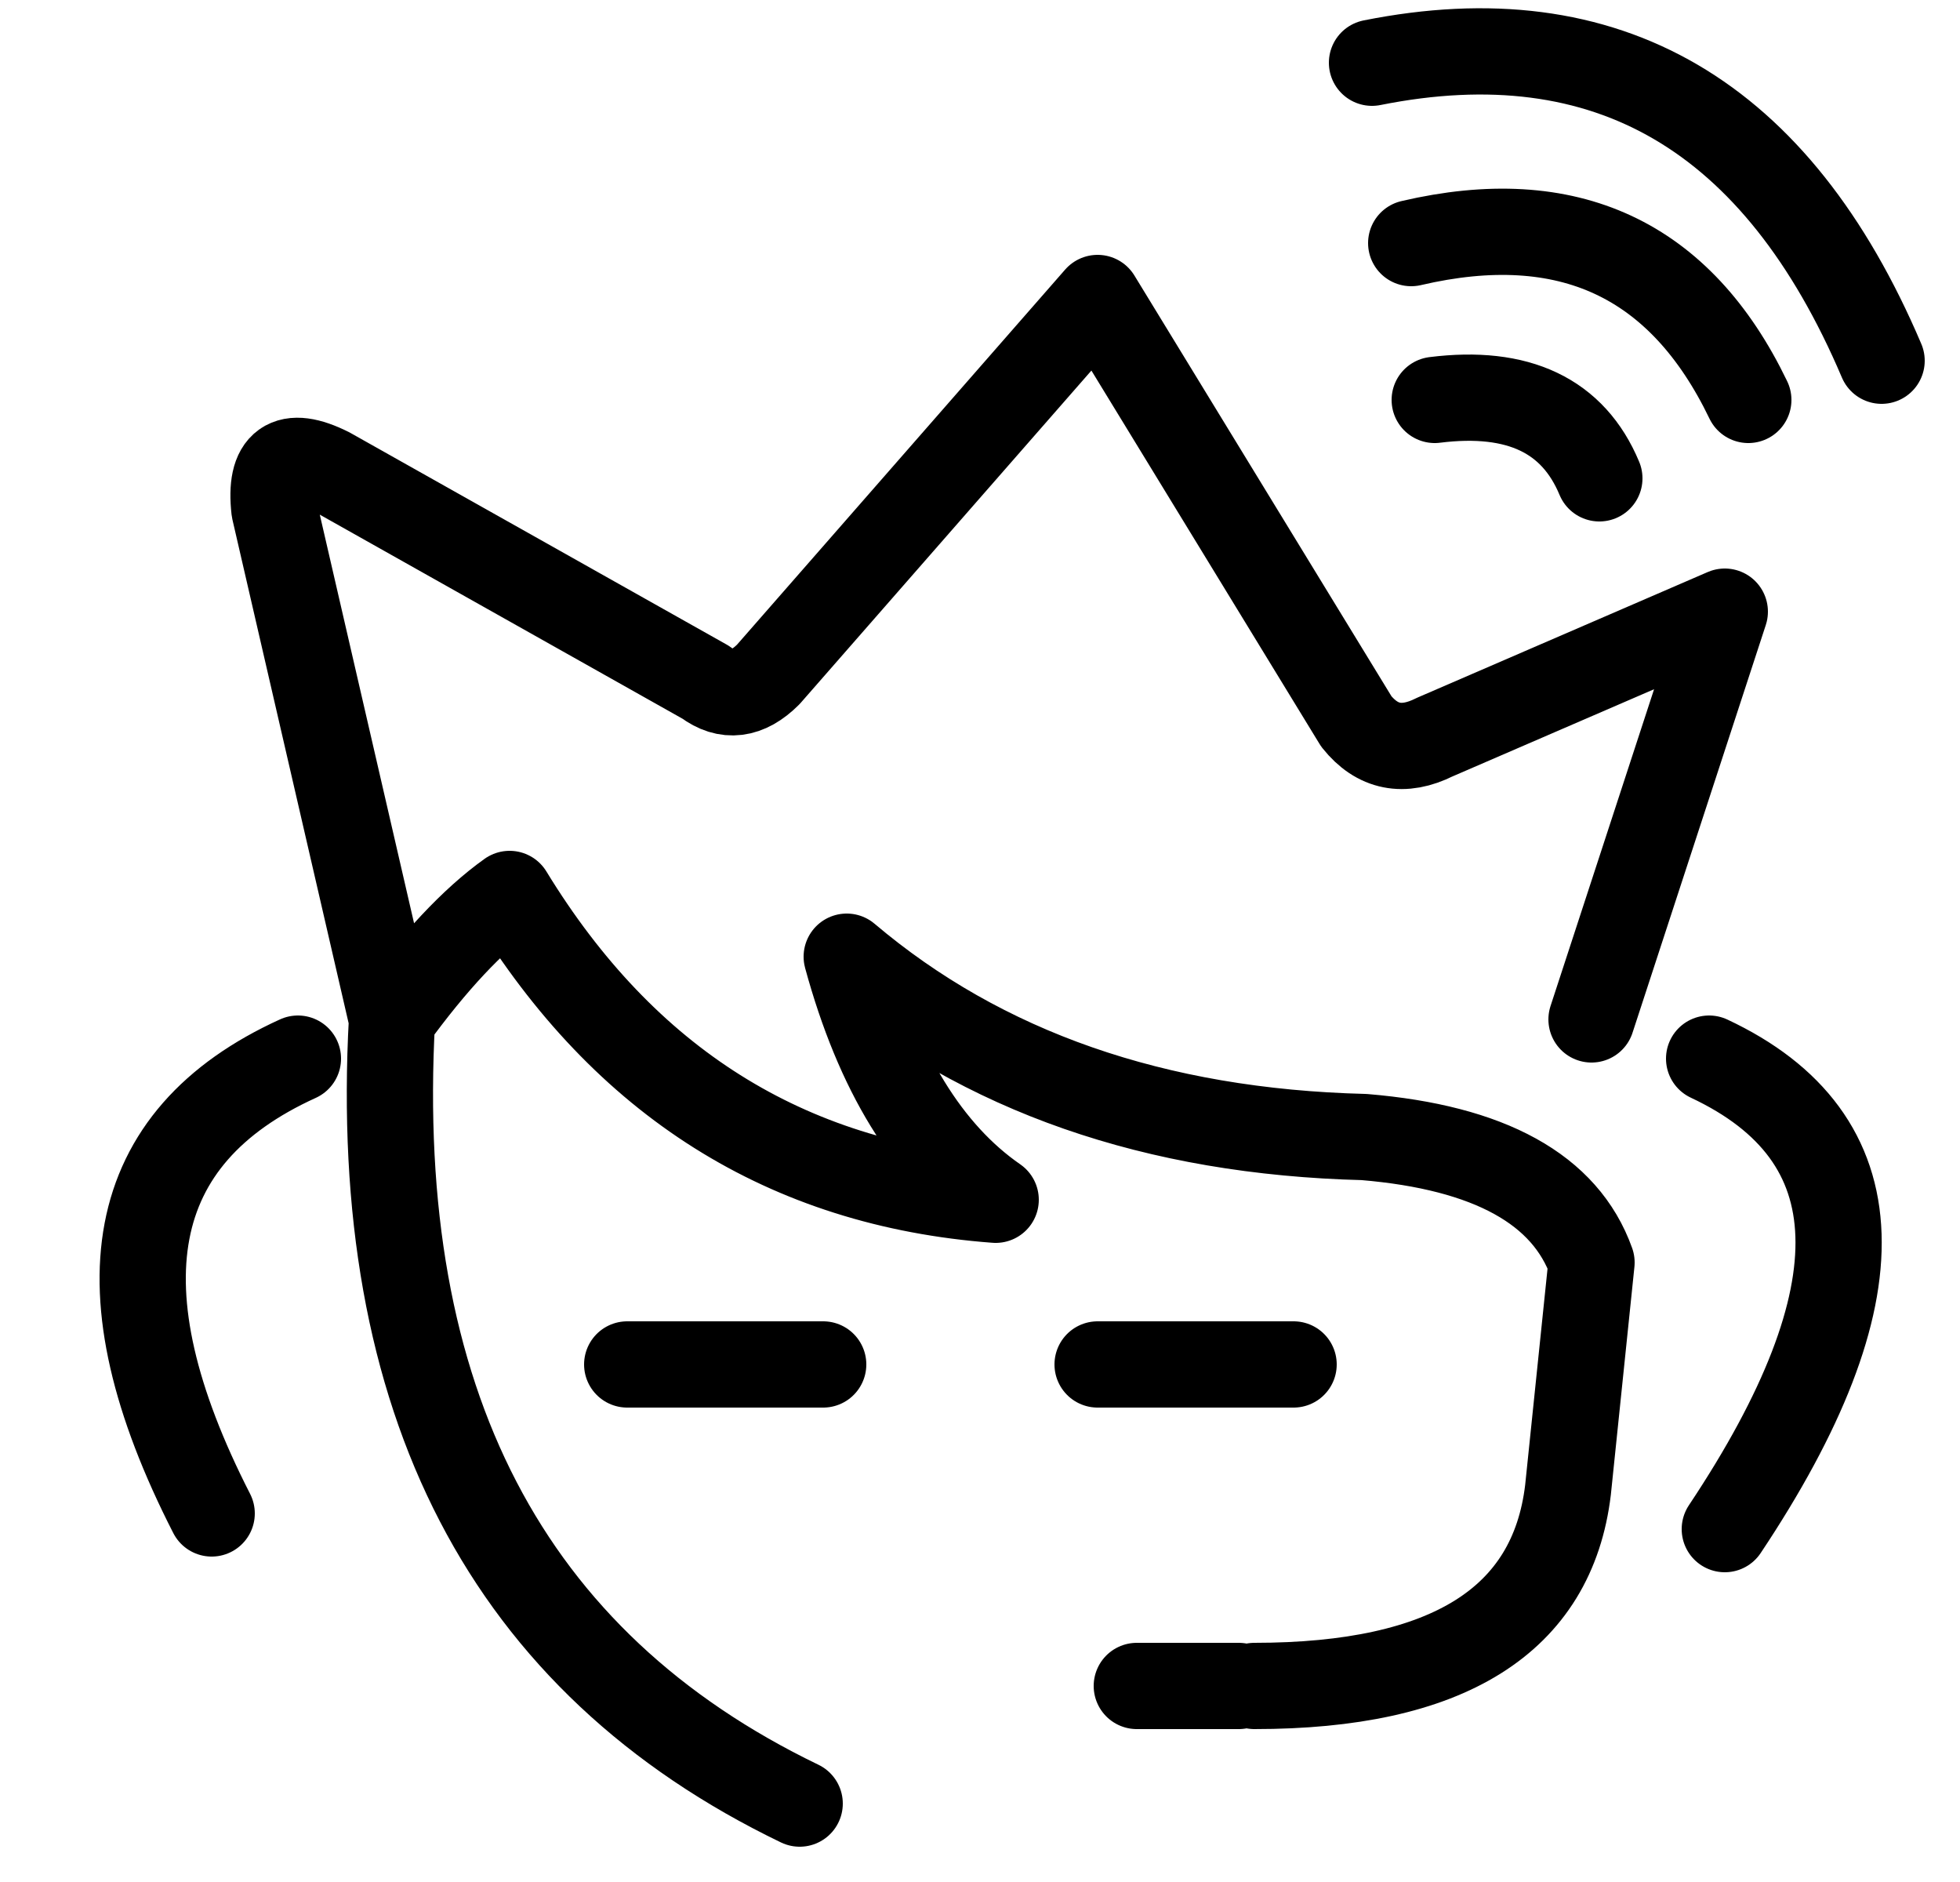
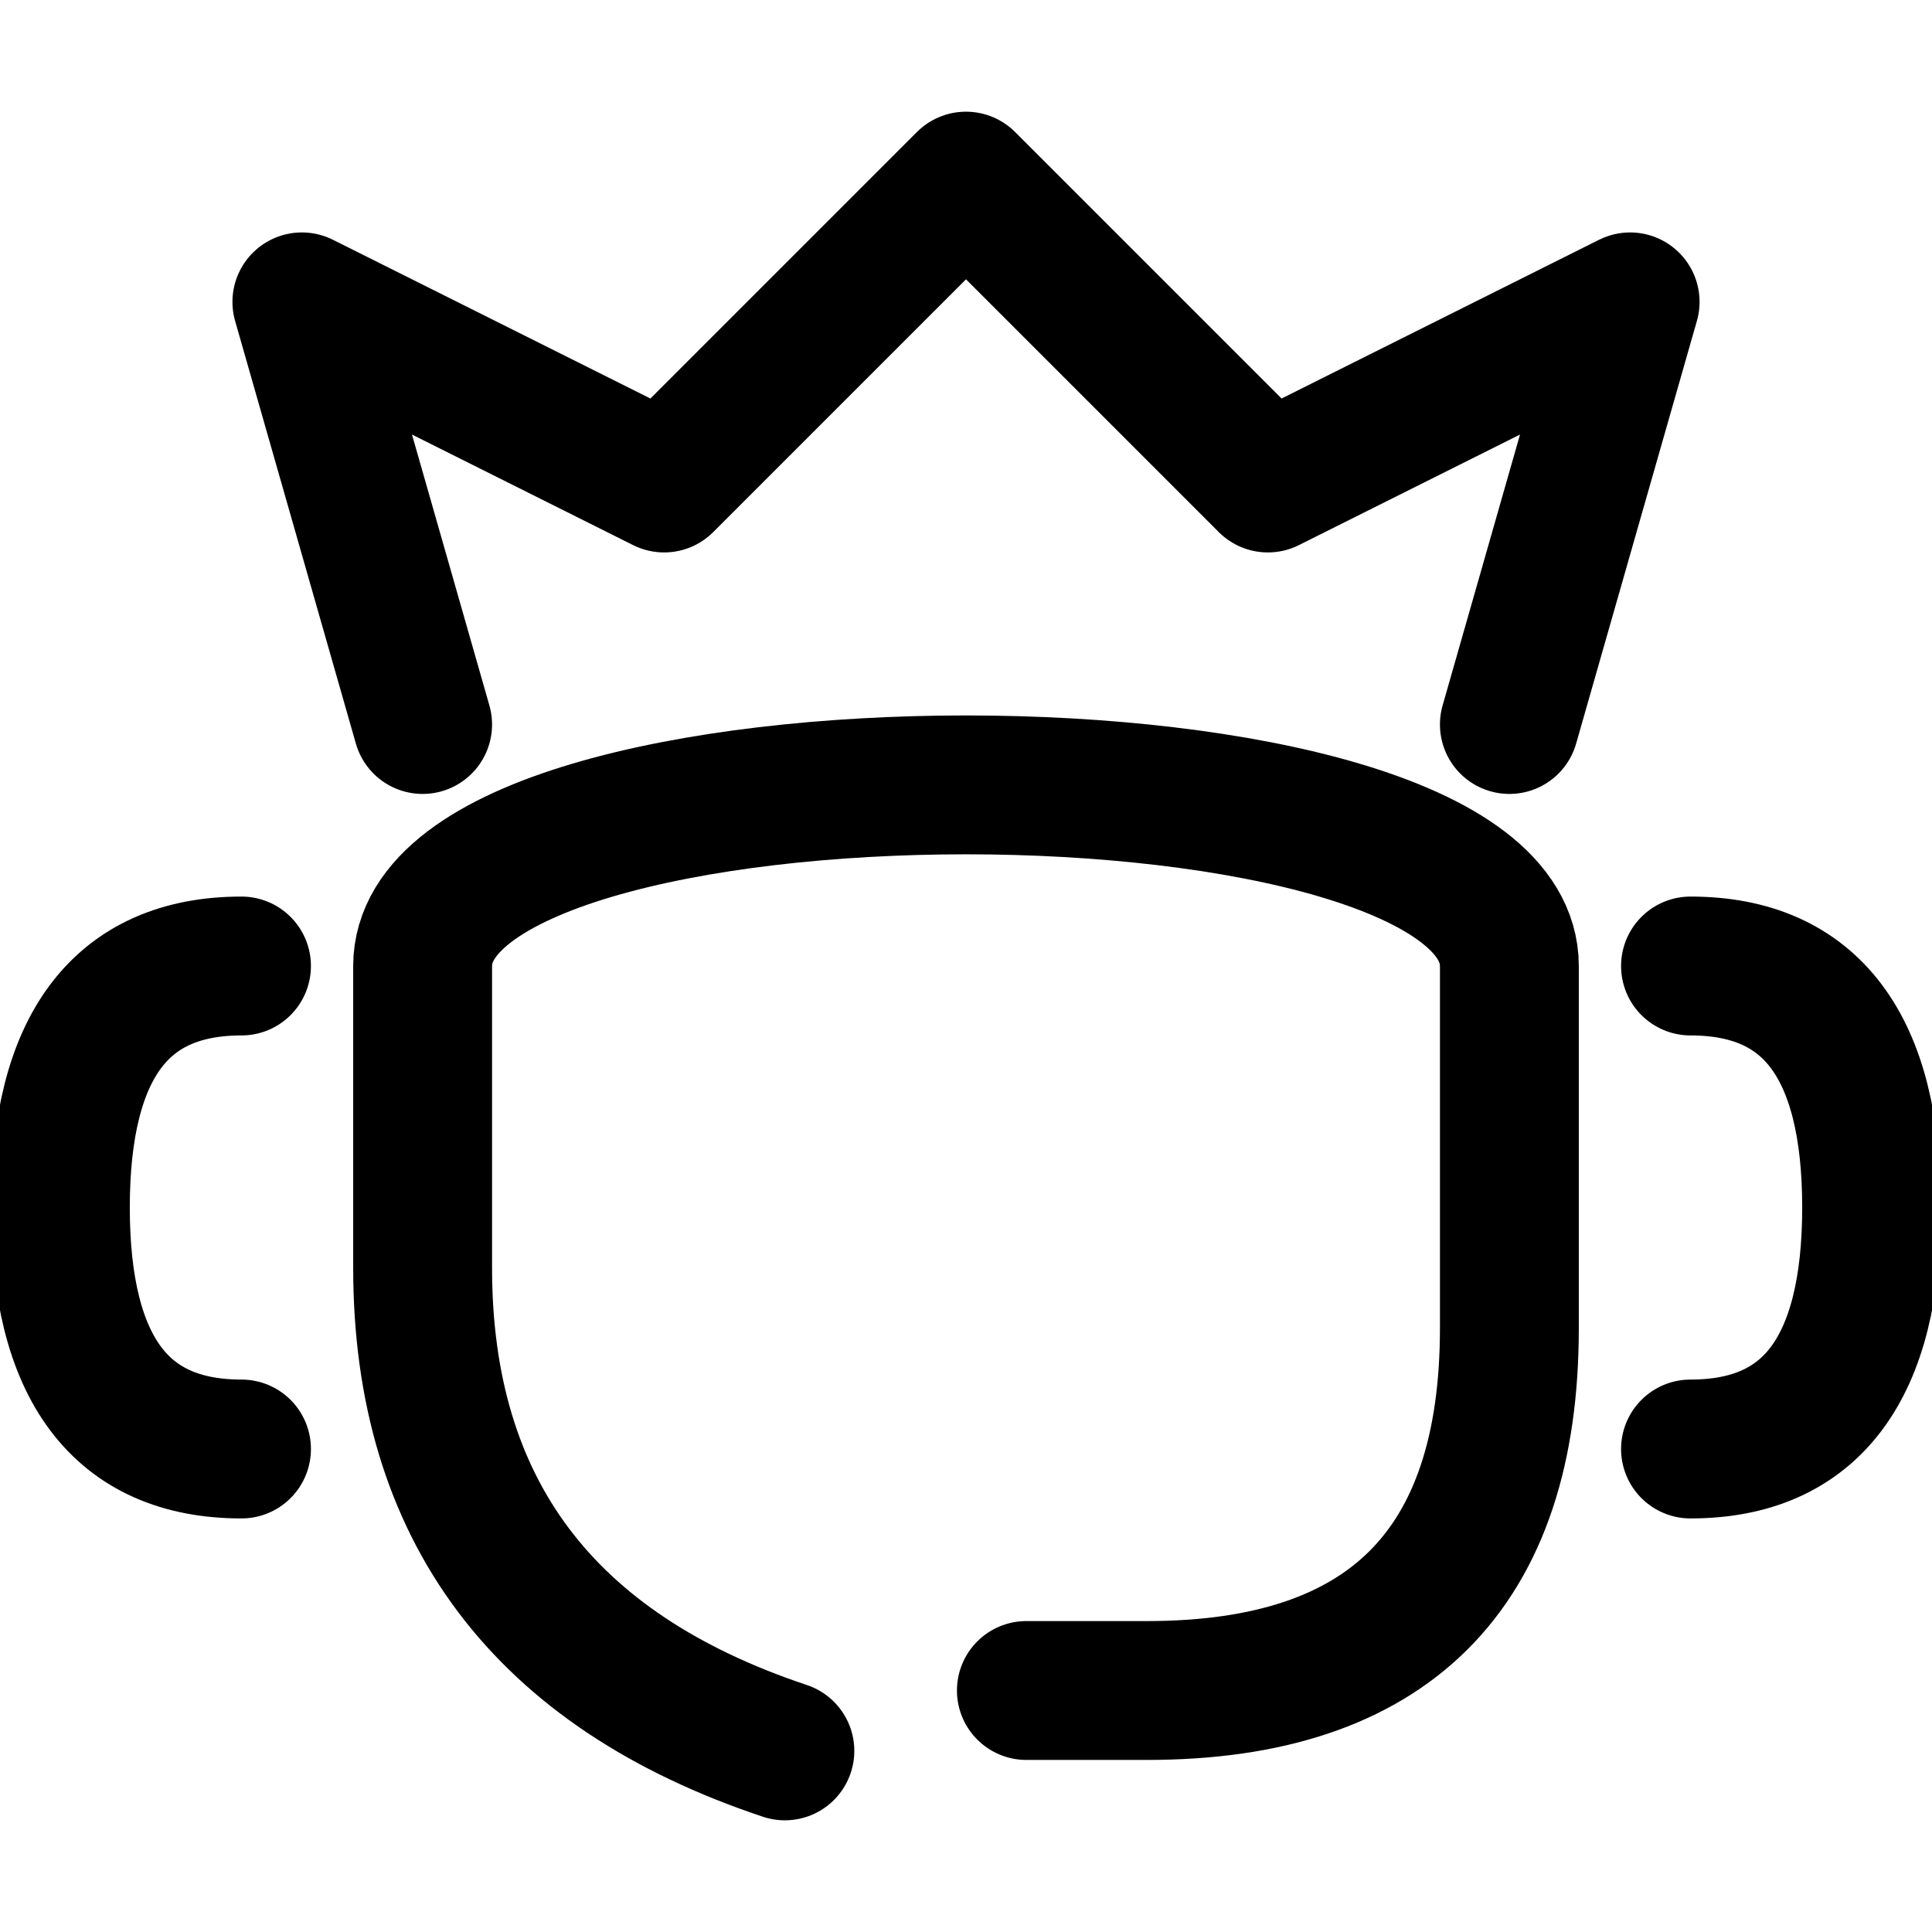
- <svg xmlns="http://www.w3.org/2000/svg" viewBox="0 0 25 24" fill="none" stroke="currentColor" stroke-width="1.1" stroke-linecap="round" stroke-linejoin="round">
-   <path d="M5 13 L3.5 6.5 Q3.4 5.6 4.2 6 L9 8.7 Q9.4 9 9.8 8.6 L14 3.8 L17.3 9.2 Q17.7 9.7 18.3 9.4 L22 7.8 L20.3 13 M5 13 Q5.8 11.9 6.5 11.4 Q8.7 15 12.7 15.3 Q11.4 14.4 10.8 12.2 Q13.4 14.4 17.4 14.5 Q19.8 14.7 20.3 16.1 L20 19 Q19.7 21.5 16 21.5 M5 13 Q4.6 20.3 10.2 23 M3.8 13.5 Q0.5 15 2.7 19.3 M21.8 13.5 Q25 15 22 19.5 M8 17.4 H10.5 M14 17.4 H16.5 M14.5 21.5 H15.8 M17.5 0.8 Q22 -0.1 24 4.6 M18 3.1 Q21 2.4 22.3 5.1 M18.3 5.1 Q19.9 4.9 20.4 6.1" />
+ <svg xmlns="http://www.w3.org/2000/svg" viewBox="0 0 32 32" fill="none" stroke="currentColor" stroke-width="2.3" stroke-linecap="round" stroke-linejoin="round">
+   <path d="M7 12 L5 5 L11 8 L16 3 L21 8 L27 5 L25 12 M7 16 C7 12 25 12 25 16 L25 22 Q25 28 19 28 H17 M7 16 L7 21 Q7 27 13 29 M4 16 Q1 16 1 20 Q1 24 4 24 M28 16 Q31 16 31 20 Q31 24 28 24" />
</svg>
